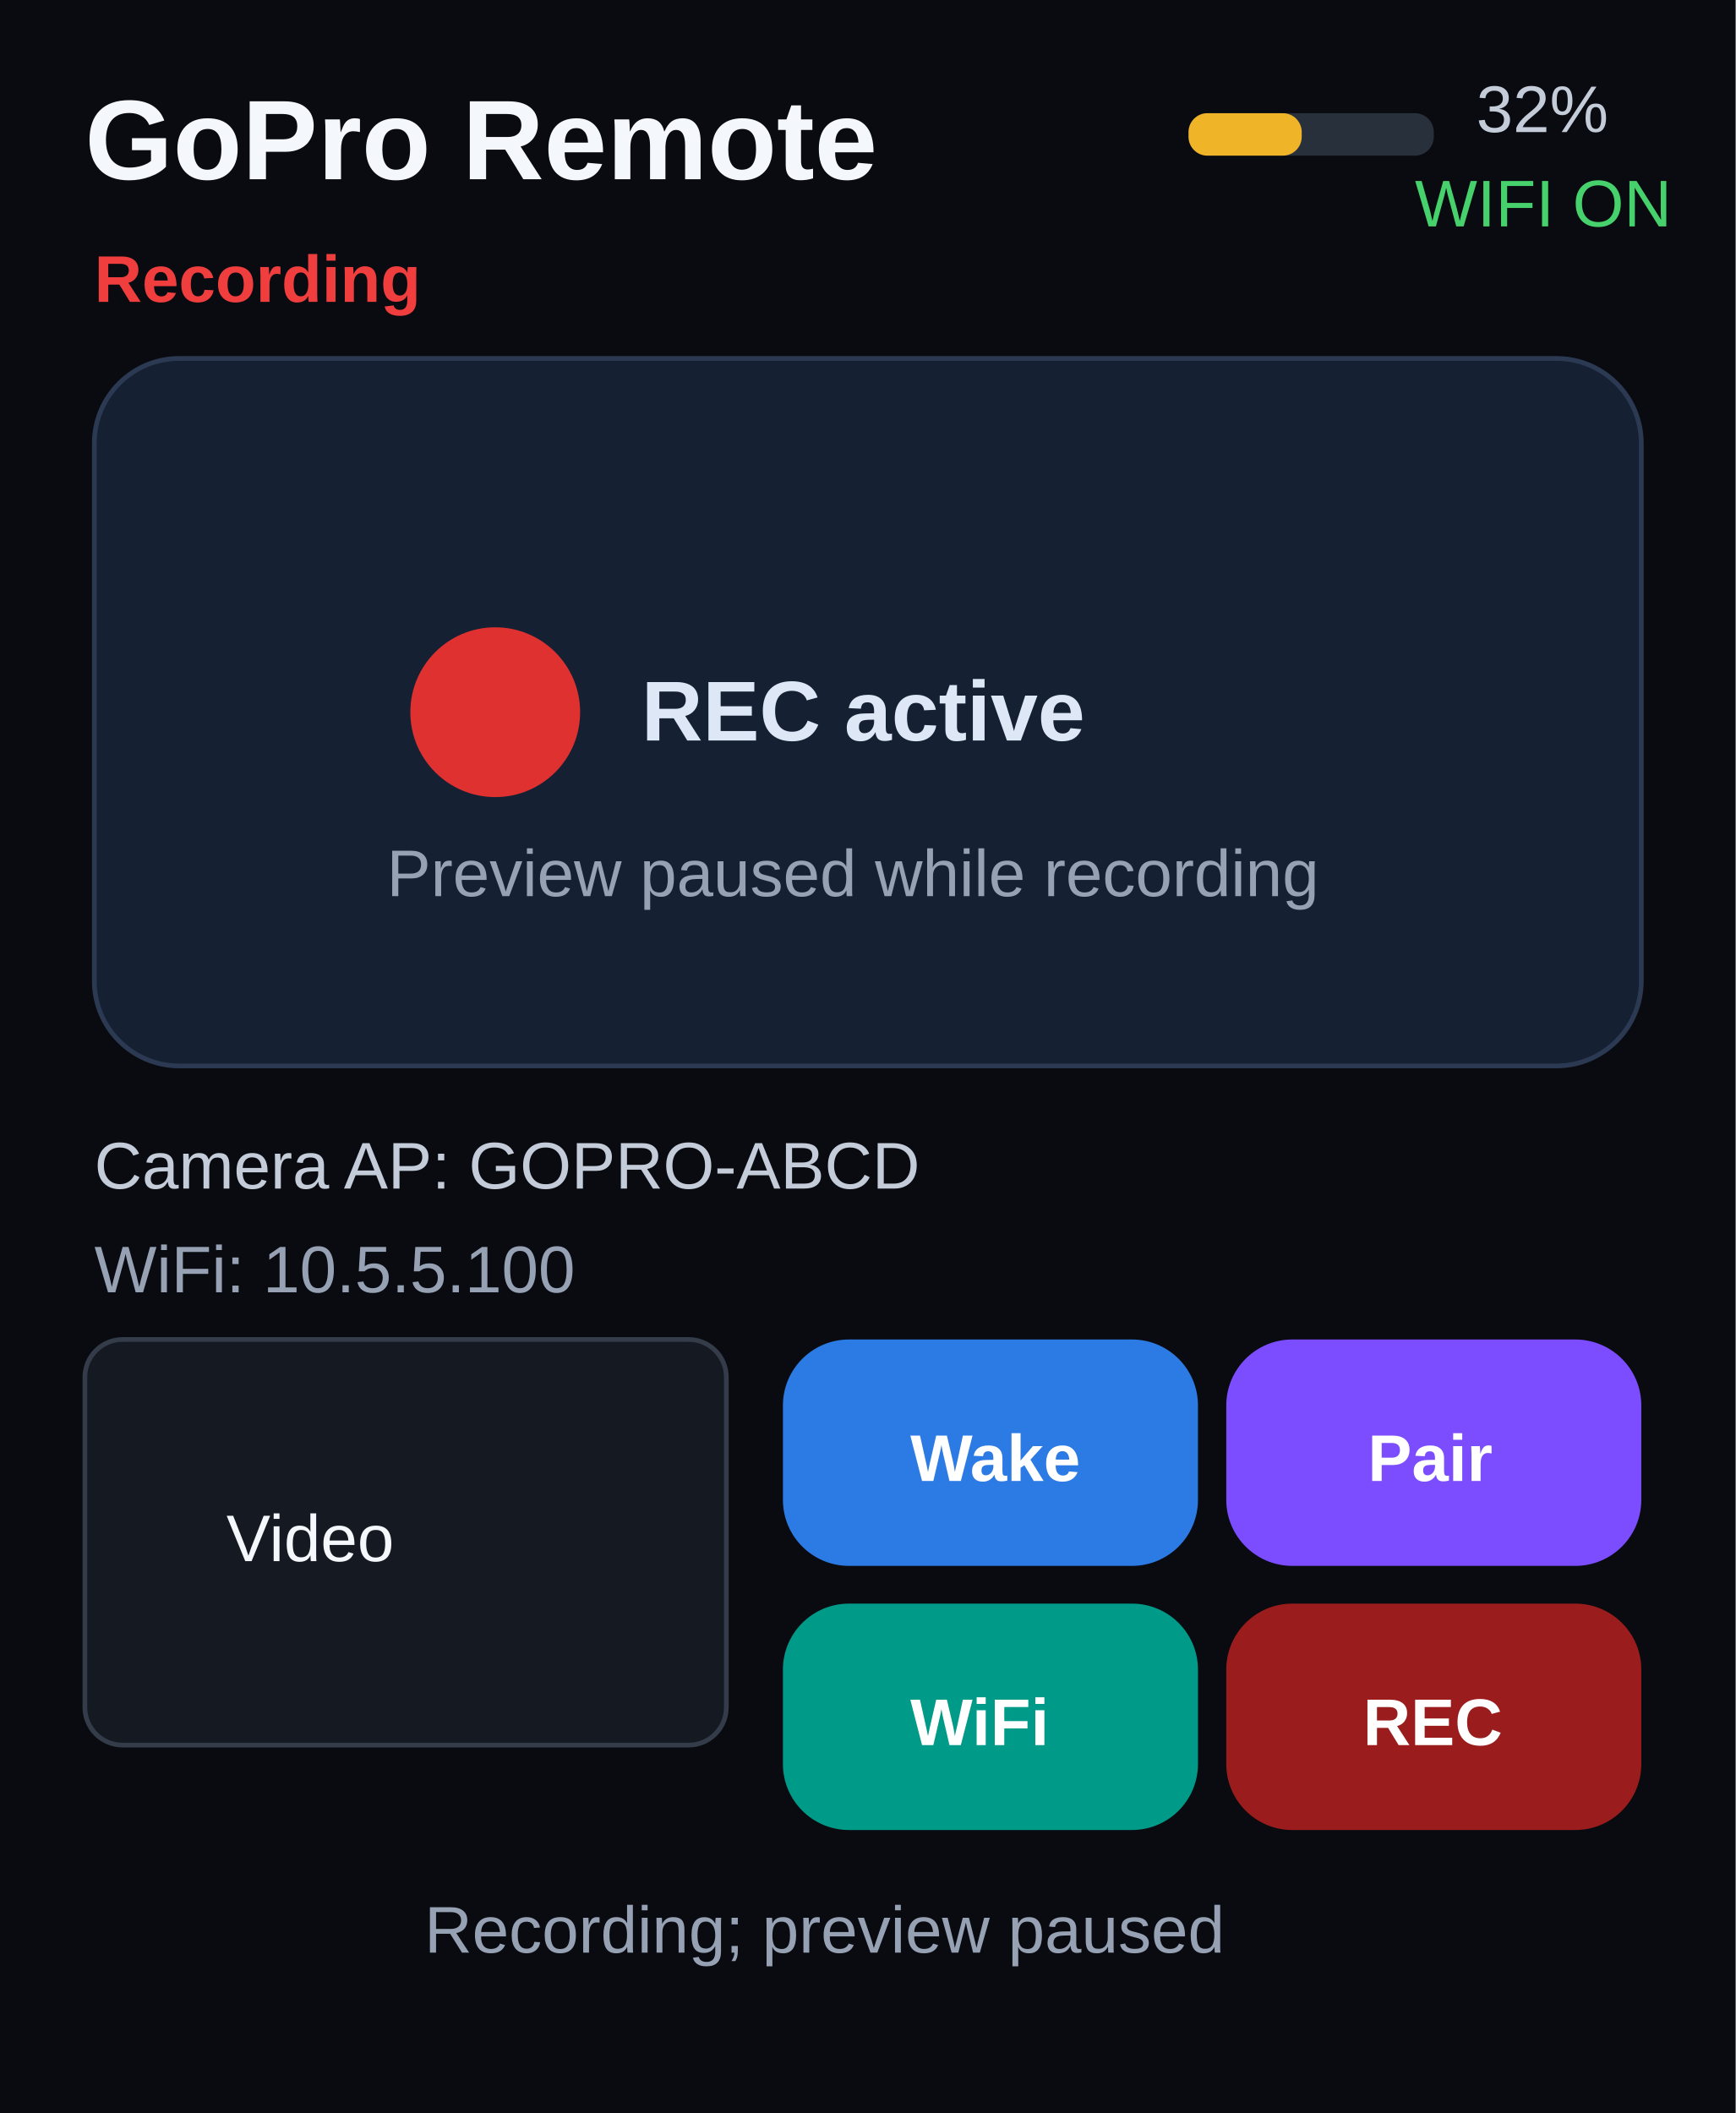
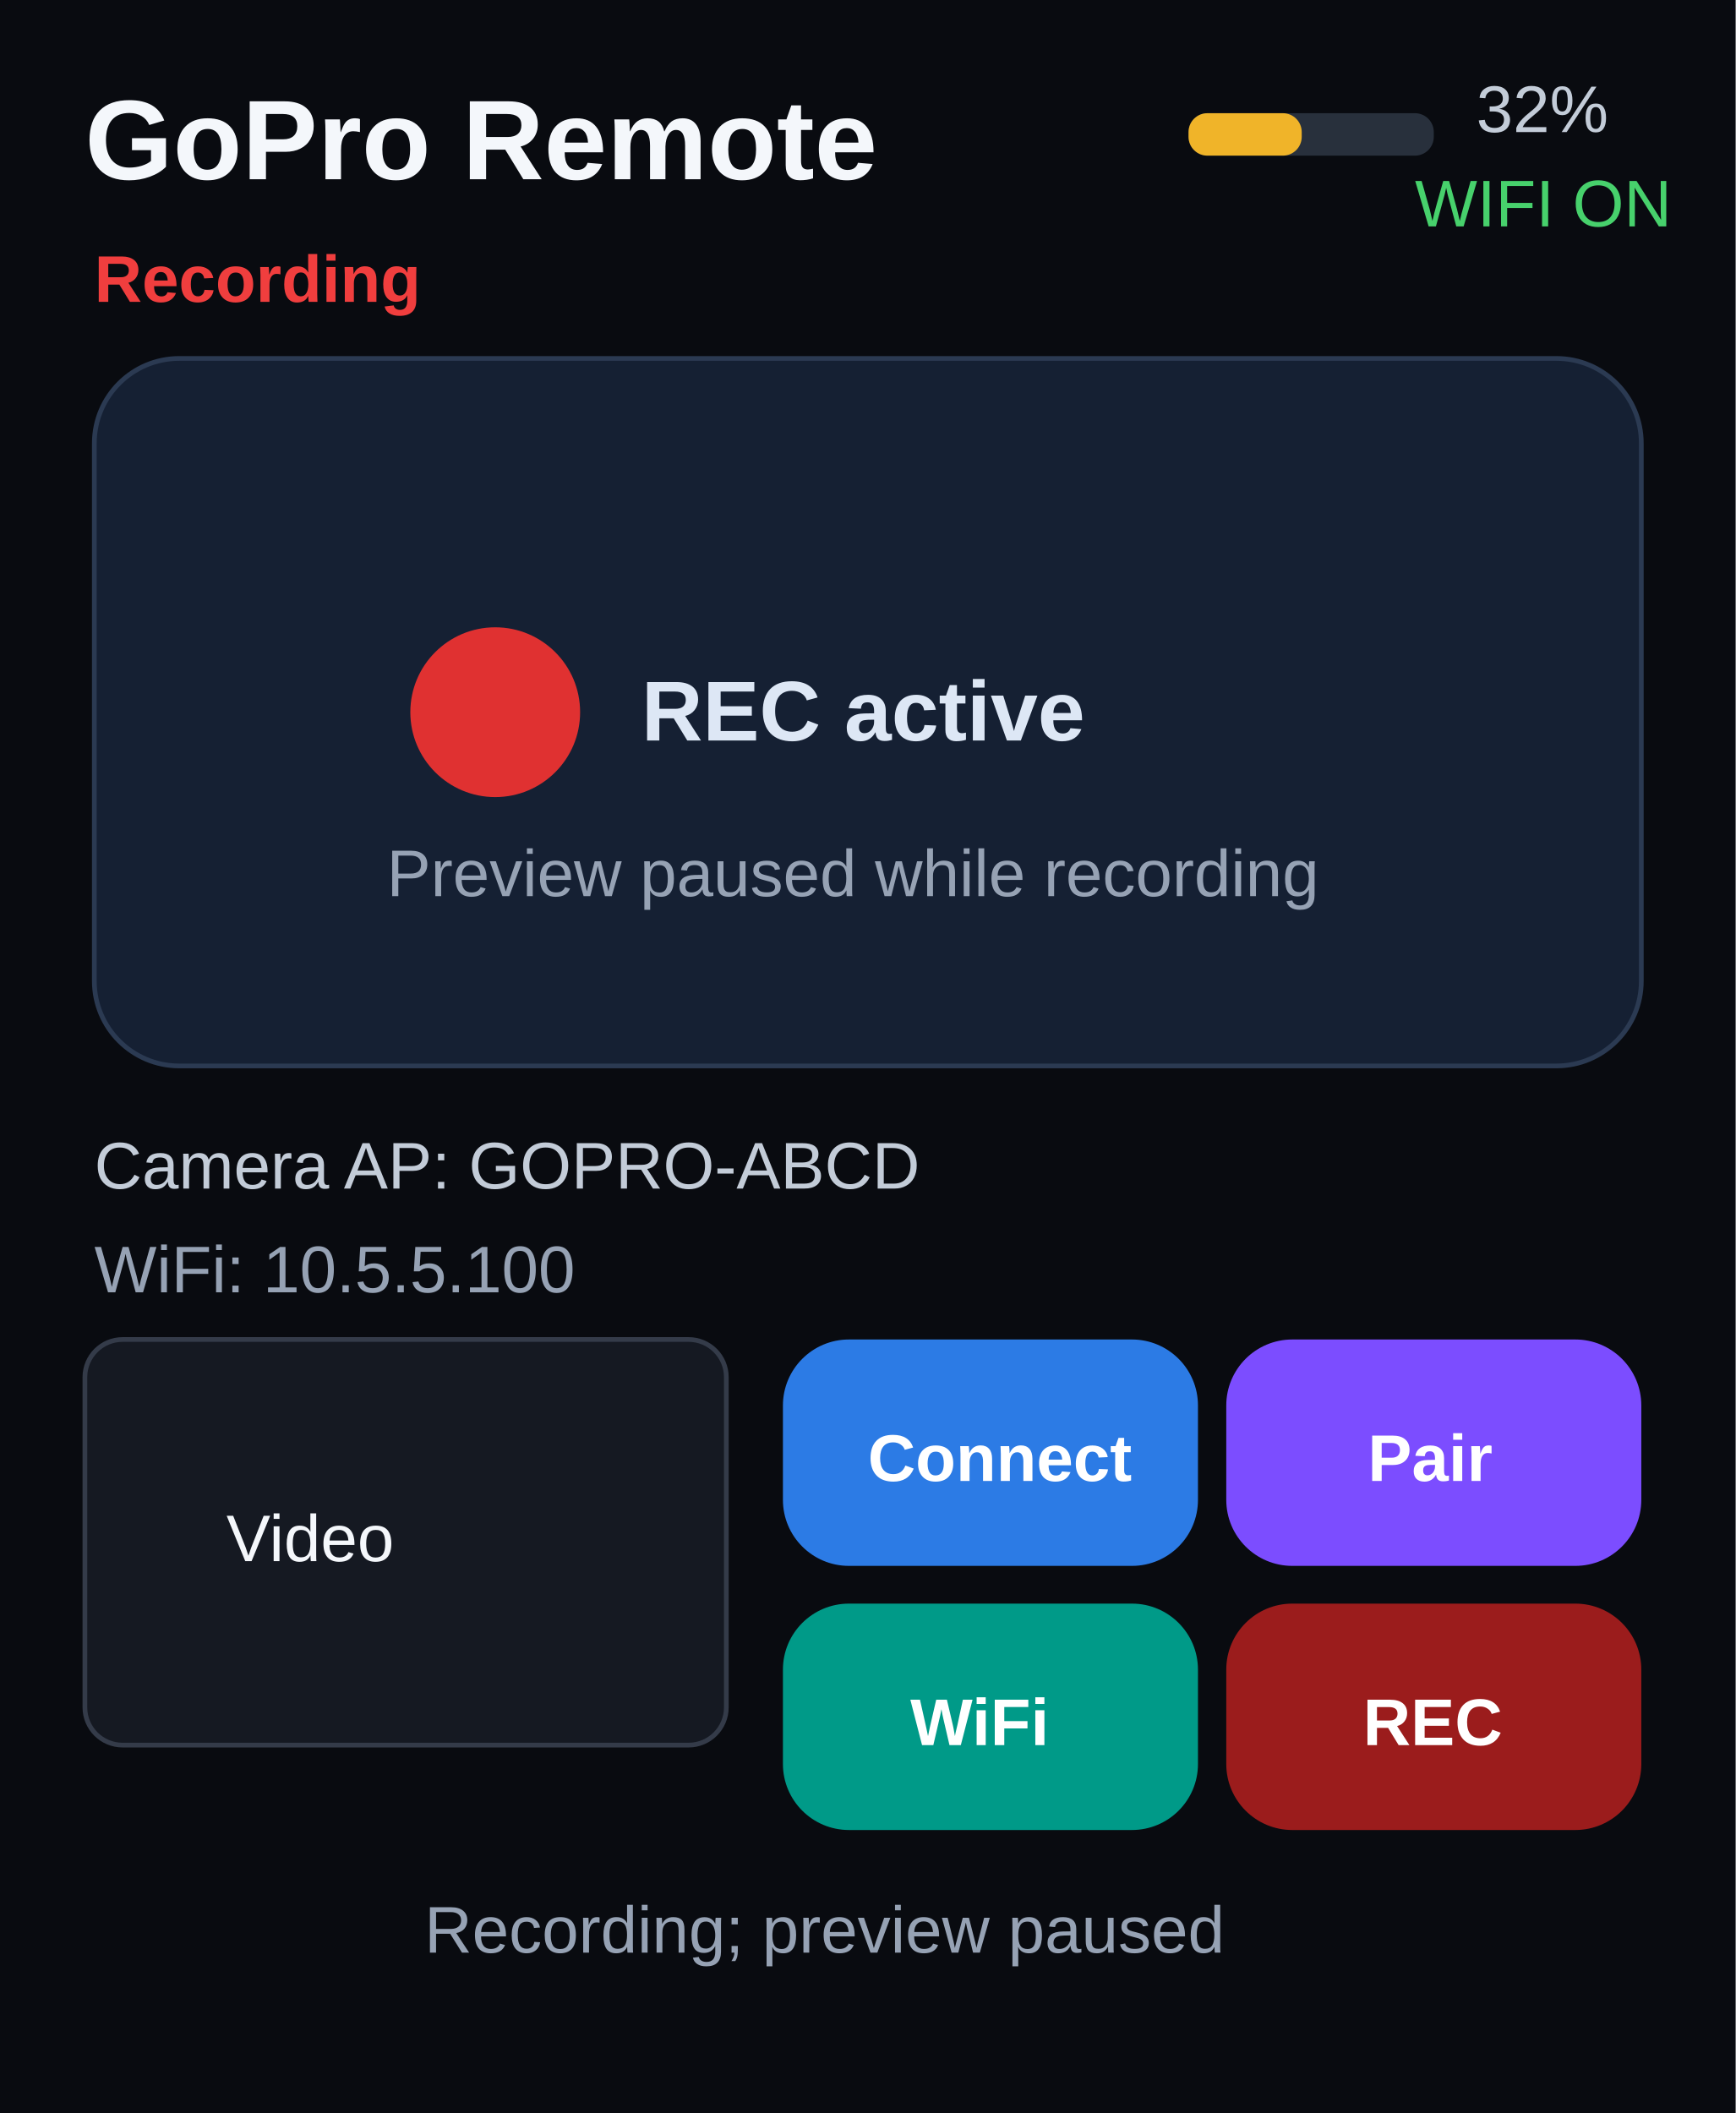
<svg xmlns="http://www.w3.org/2000/svg" width="368" height="448" viewBox="0 0 368 448">
  <rect width="368" height="448" fill="#090b10" />
  <text x="18" y="38" fill="#f4f7fb" font-family="Arial" font-size="24" font-weight="700">GoPro Remote</text>
  <text x="20" y="64" fill="#f03e3e" font-family="Arial" font-size="14" font-weight="700">Recording</text>
  <rect x="252" y="24" width="52" height="9" rx="4" fill="#28303c" />
  <rect x="252" y="24" width="24" height="9" rx="4" fill="#f0b429" />
  <text x="313" y="28" fill="#c3ccd8" font-family="Arial" font-size="14">32%</text>
  <text x="300" y="48" fill="#47d16c" font-family="Arial" font-size="14">WIFI ON</text>
  <rect x="20" y="76" width="328" height="150" rx="18" fill="#152033" stroke="#2b3a52" />
  <circle cx="105" cy="151" r="18" fill="#e03131" />
  <text x="136" y="157" fill="#dde7f5" font-family="Arial" font-size="18" font-weight="700">REC active</text>
  <text x="82" y="190" fill="#96a2b4" font-family="Arial" font-size="14">Preview paused while recording</text>
  <text x="20" y="252" fill="#c3ccd8" font-family="Arial" font-size="14">Camera AP: GOPRO-ABCD</text>
  <text x="20" y="274" fill="#96a2b4" font-family="Arial" font-size="14">WiFi: 10.5.5.100</text>
  <rect x="18" y="284" width="136" height="86" rx="8" fill="#151922" stroke="#343b49" />
  <text x="48" y="331" fill="#f4f7fb" font-family="Arial" font-size="14">Video</text>
  <rect x="166" y="284" width="88" height="48" rx="14" fill="#2c7be5" />
-   <text x="193" y="314" fill="#fff" font-family="Arial" font-size="14" font-weight="700">Wake</text>
+   <text x="184" y="314" fill="#fff" font-family="Arial" font-size="14" font-weight="700">Connect</text>
  <rect x="260" y="284" width="88" height="48" rx="14" fill="#7c4dff" />
  <text x="290" y="314" fill="#fff" font-family="Arial" font-size="14" font-weight="700">Pair</text>
  <rect x="166" y="340" width="88" height="48" rx="14" fill="#009a88" />
  <text x="193" y="370" fill="#fff" font-family="Arial" font-size="14" font-weight="700">WiFi</text>
  <rect x="260" y="340" width="88" height="48" rx="14" fill="#9b1c1c" />
  <text x="289" y="370" fill="#fff" font-family="Arial" font-size="14" font-weight="700">REC</text>
  <text x="90" y="414" fill="#96a2b4" font-family="Arial" font-size="14">Recording; preview paused</text>
</svg>
